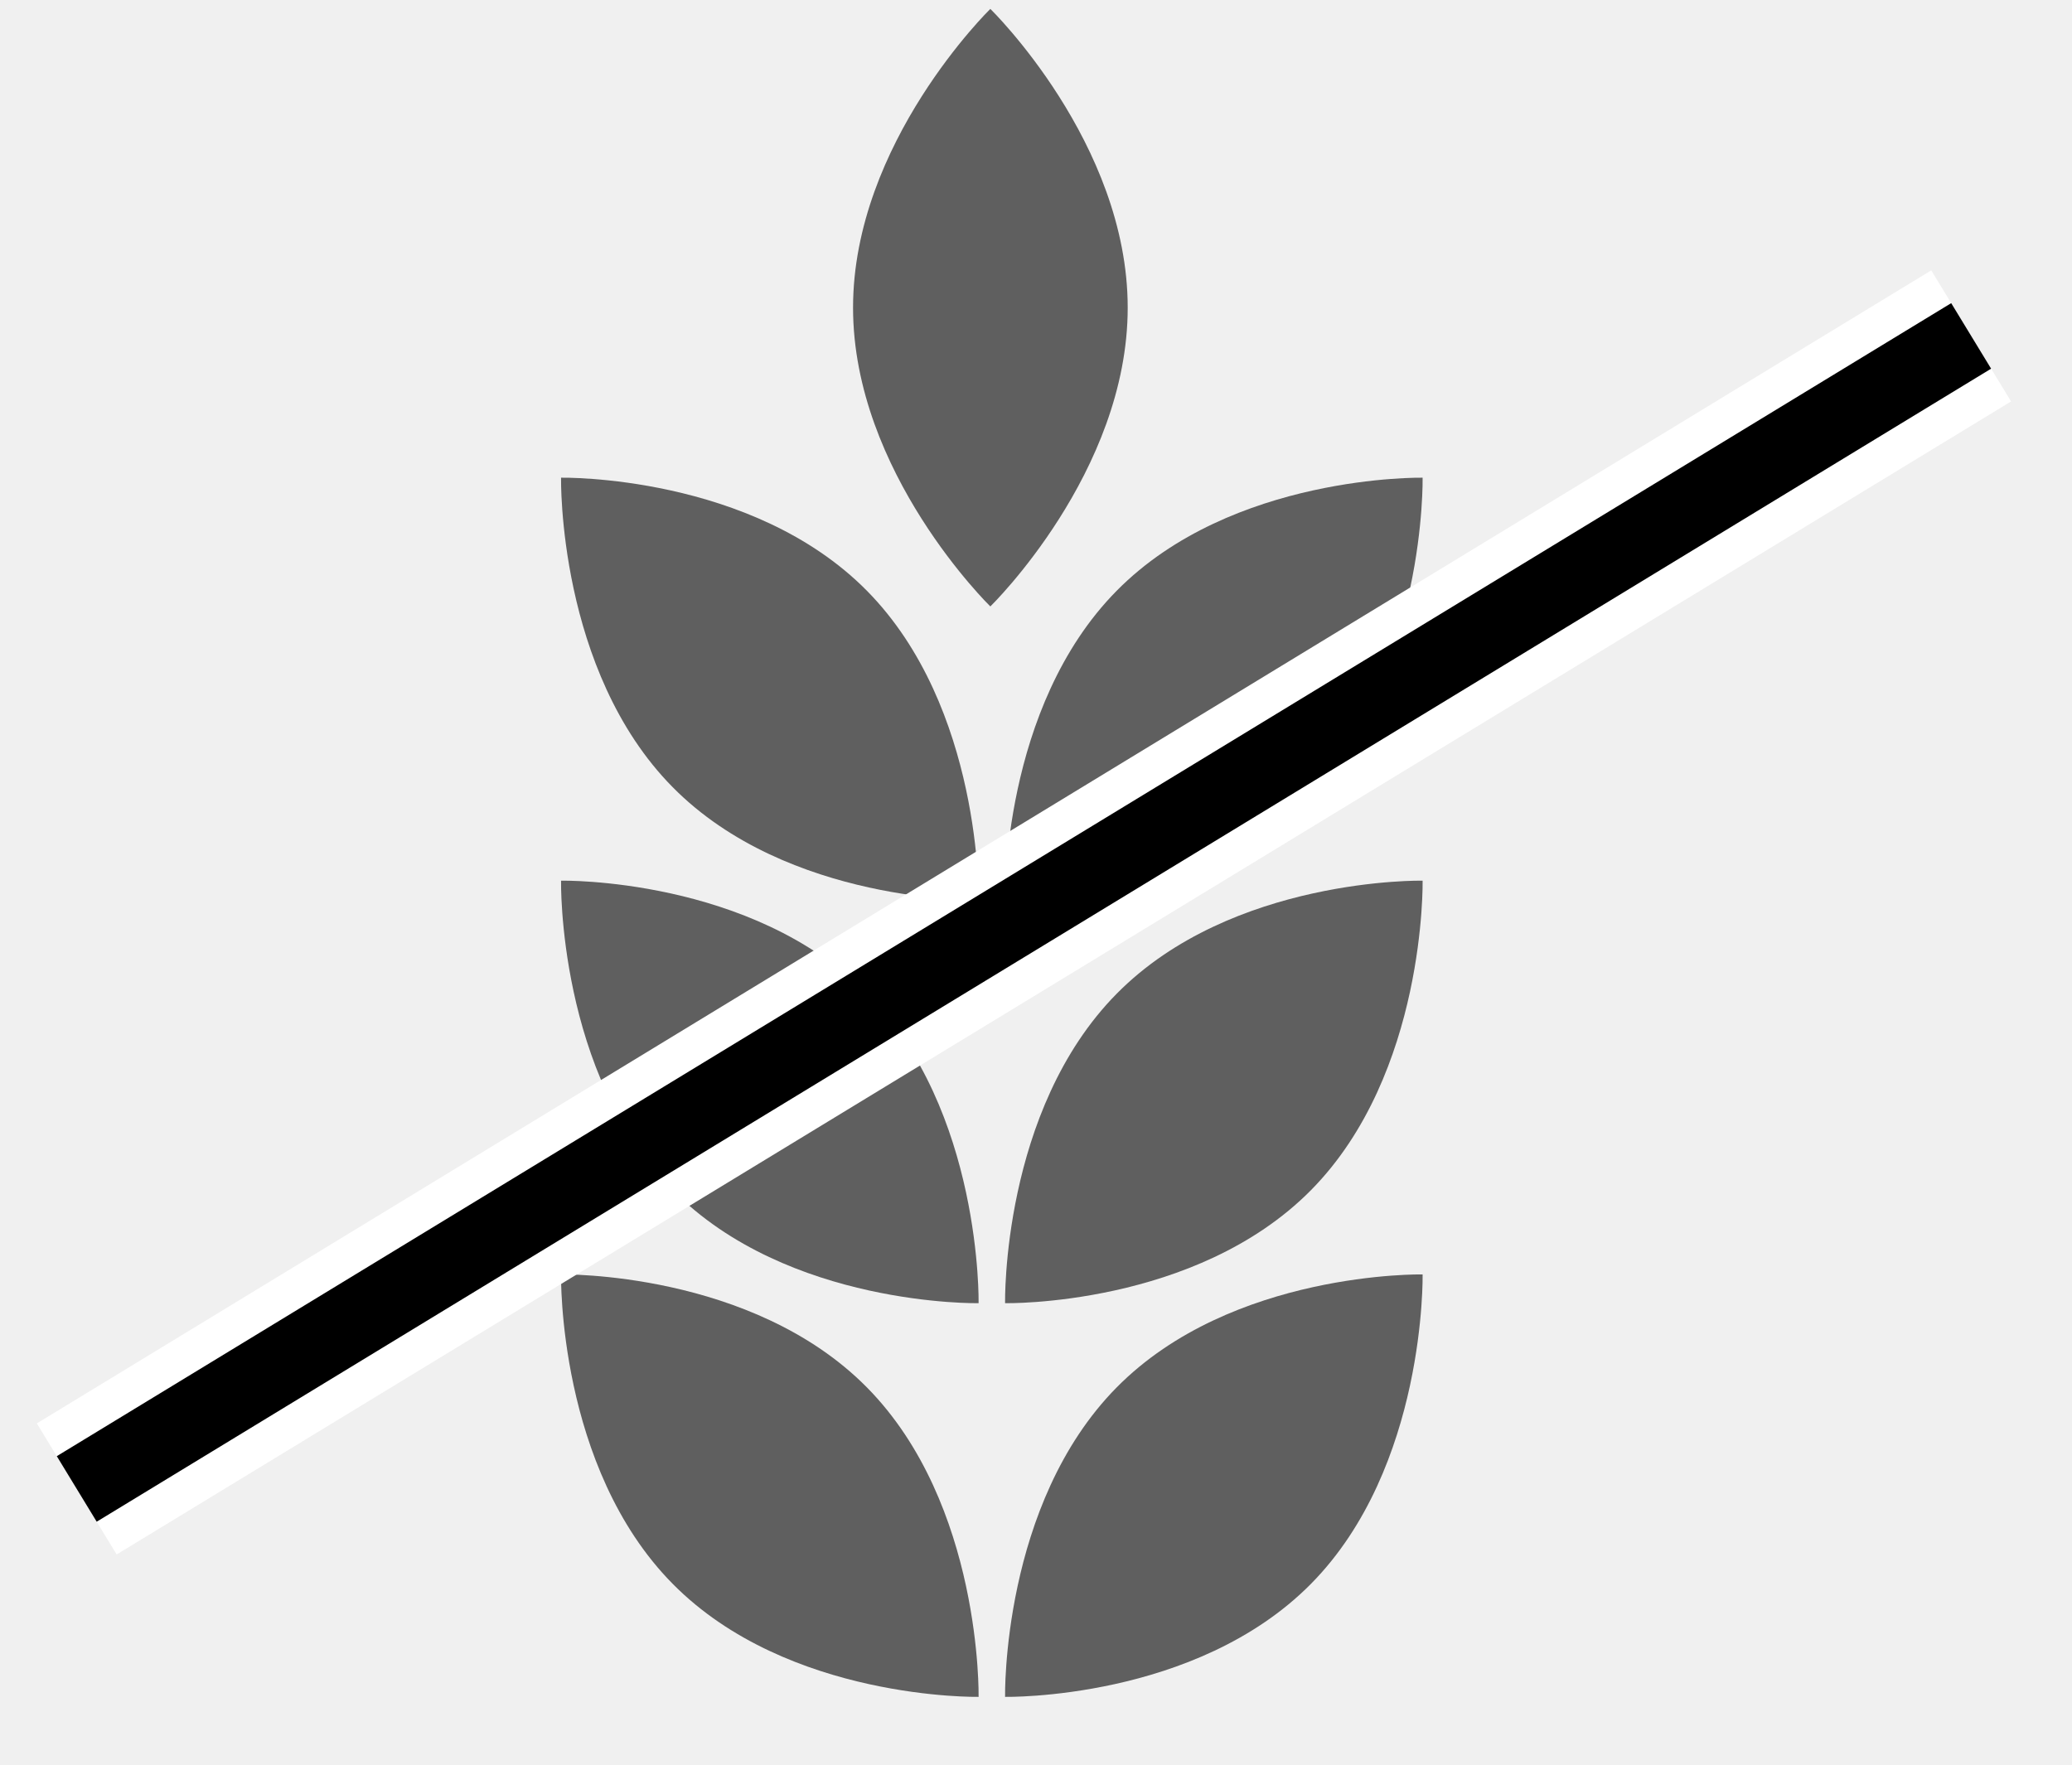
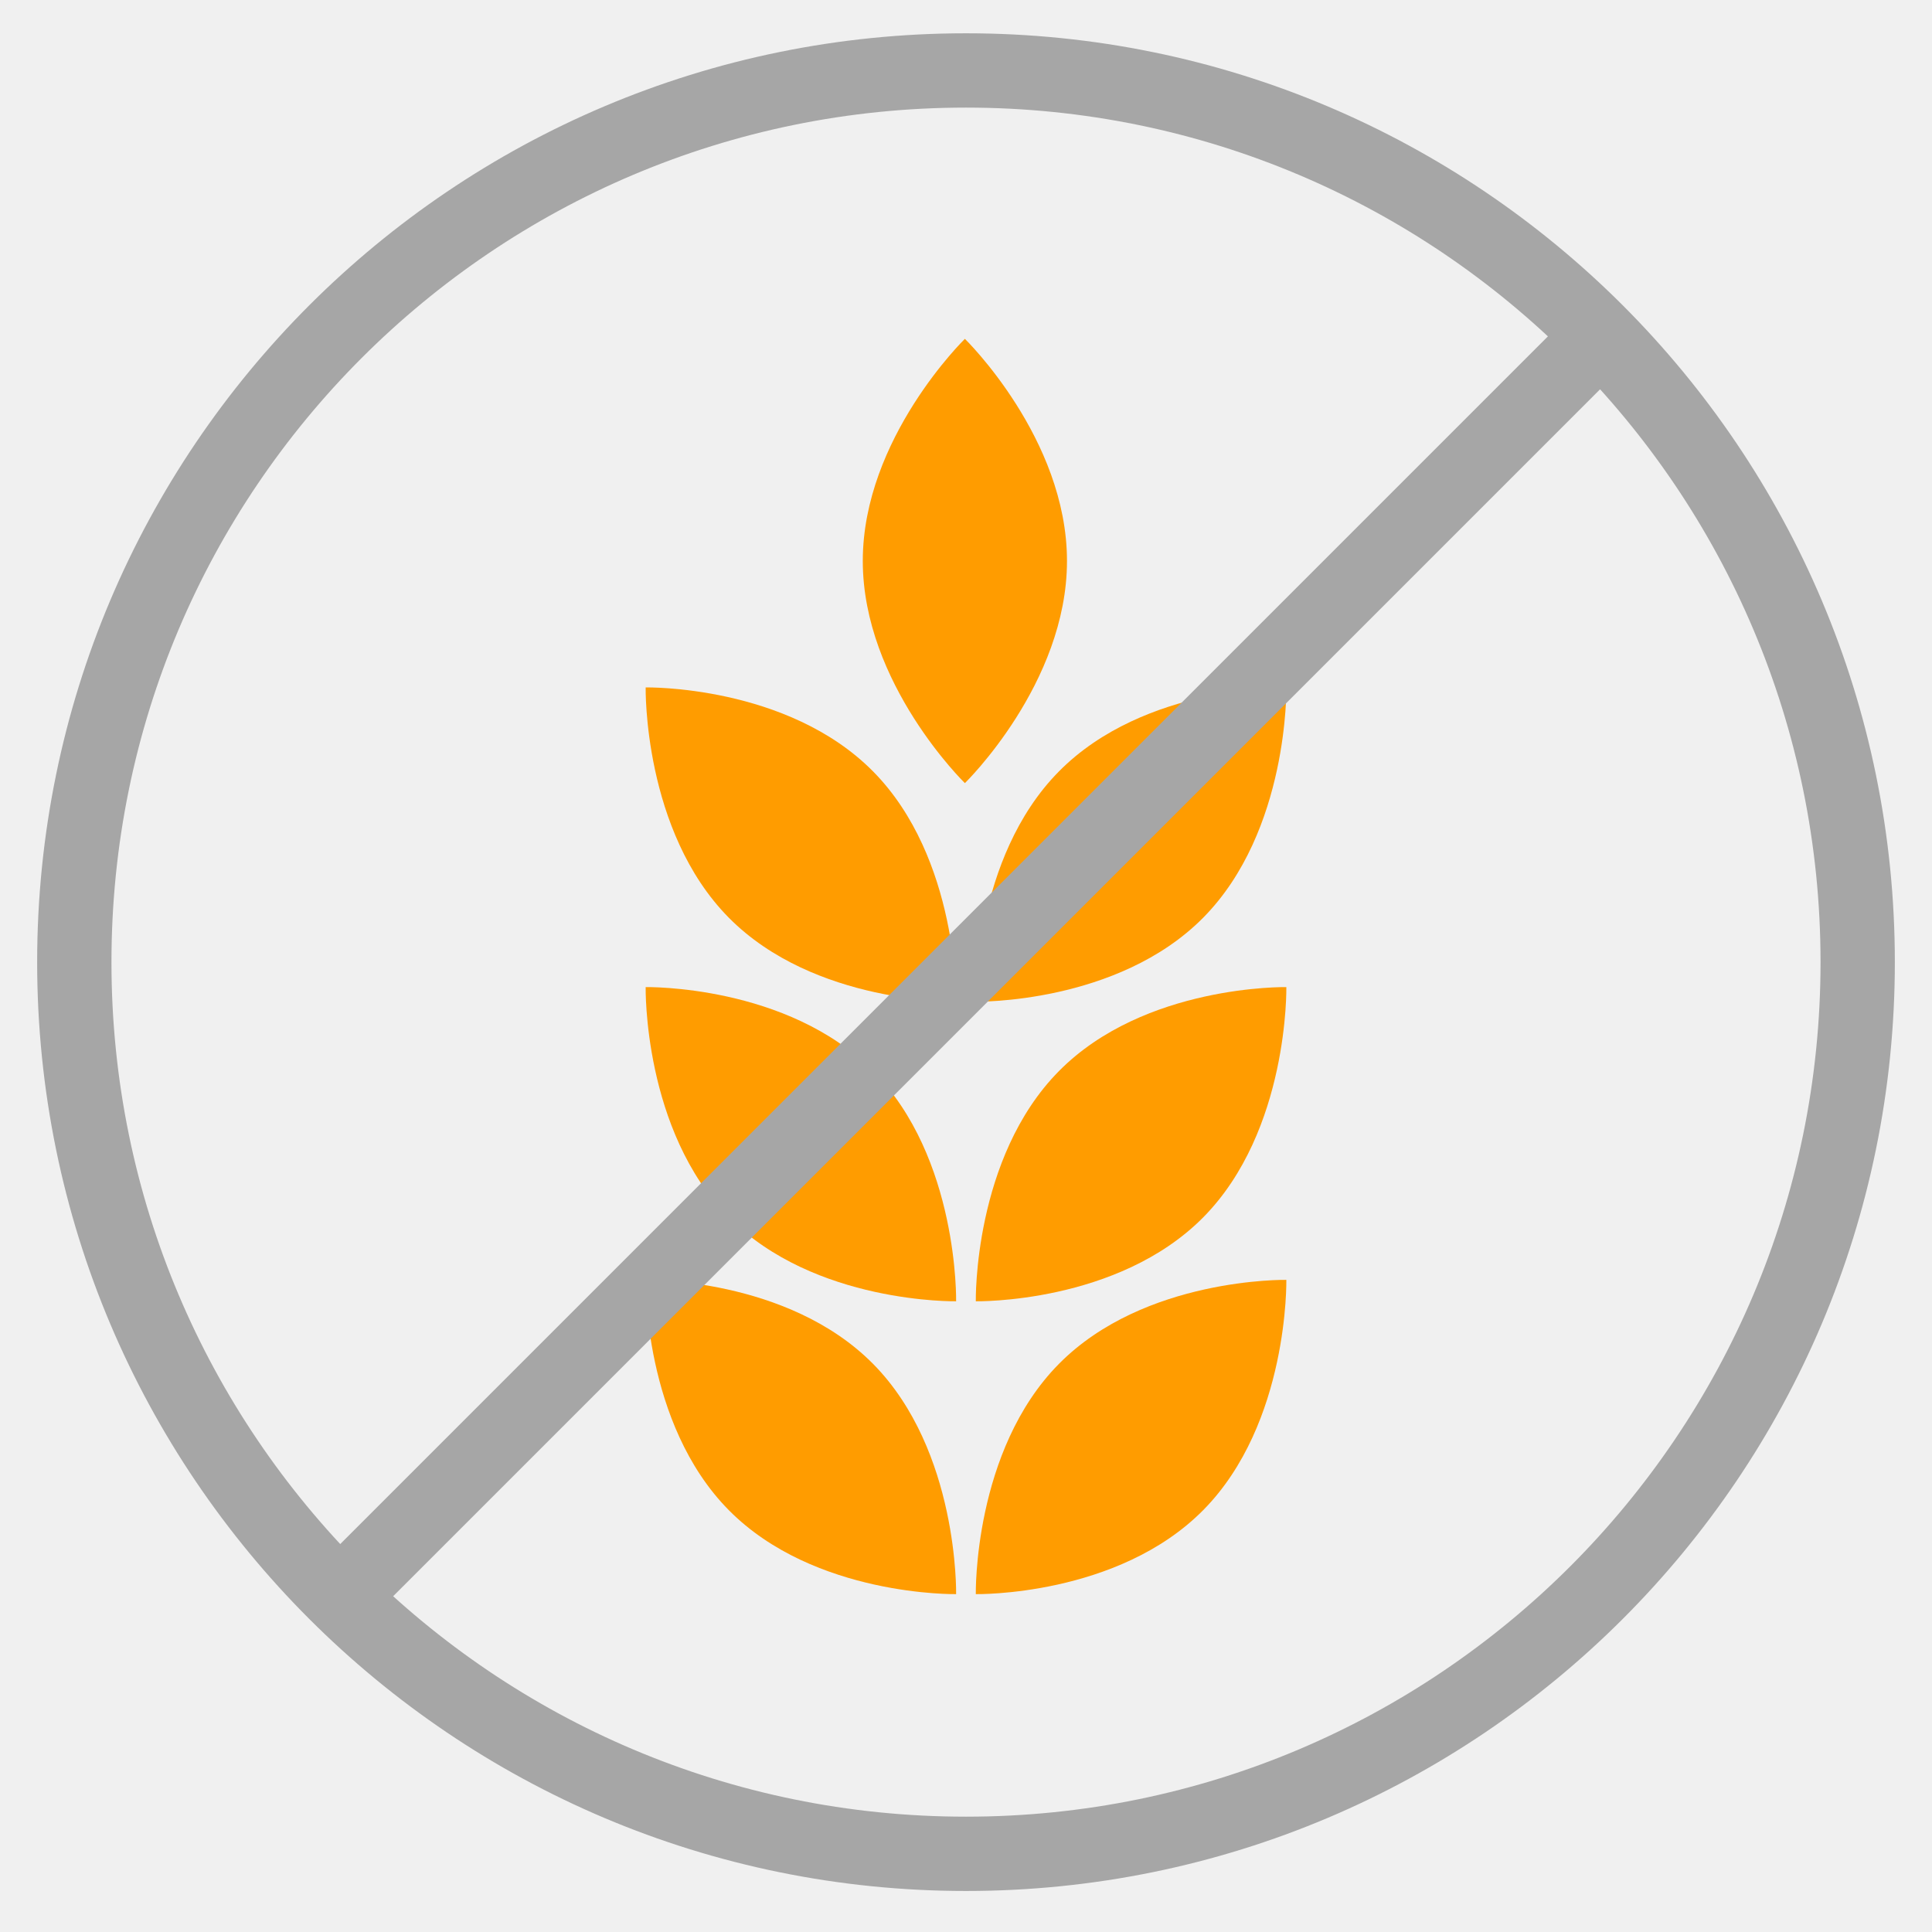
- <svg xmlns="http://www.w3.org/2000/svg" width="27" height="23" viewBox="0 0 27 23" fill="none">
-   <path d="M14.695 4.01C14.695 6.16 12.905 7.904 12.905 7.904C12.905 7.904 11.116 6.16 11.116 4.01C11.116 1.86 12.905 0.116 12.905 0.116C12.905 0.116 14.695 1.86 14.695 4.01Z" fill="#5F5F5F" />
-   <path d="M11.296 7.699C12.799 9.22 12.752 11.733 12.752 11.733C12.752 11.733 10.268 11.781 8.766 10.26C7.263 8.74 7.311 6.226 7.311 6.226C7.311 6.226 9.794 6.178 11.296 7.699Z" fill="#5F5F5F" />
-   <path d="M11.296 12.951C12.799 14.472 12.752 16.985 12.752 16.985C12.752 16.985 10.268 17.033 8.766 15.512C7.263 13.992 7.311 11.478 7.311 11.478C7.311 11.478 9.794 11.43 11.296 12.951Z" fill="#5F5F5F" />
-   <path d="M11.296 18.082C12.799 19.603 12.752 22.116 12.752 22.116C12.752 22.116 10.268 22.164 8.766 20.643C7.263 19.123 7.311 16.61 7.311 16.61C7.311 16.61 9.794 16.562 11.296 18.082Z" fill="#5F5F5F" />
-   <path d="M14.552 7.699C13.049 9.22 13.097 11.733 13.097 11.733C13.097 11.733 15.58 11.781 17.083 10.26C18.585 8.74 18.538 6.226 18.538 6.226C18.538 6.226 16.054 6.178 14.552 7.699Z" fill="#5F5F5F" />
-   <path d="M14.552 12.951C13.049 14.472 13.097 16.985 13.097 16.985C13.097 16.985 15.58 17.033 17.083 15.512C18.585 13.992 18.538 11.478 18.538 11.478C18.538 11.478 16.054 11.43 14.552 12.951Z" fill="#5F5F5F" />
-   <path d="M14.552 18.082C13.049 19.603 13.097 22.116 13.097 22.116C13.097 22.116 15.58 22.164 17.083 20.643C18.585 19.123 18.538 16.61 18.538 16.61C18.538 16.61 16.054 16.562 14.552 18.082Z" fill="#5F5F5F" />
-   <path d="M1 19.406L25.686 4.378" stroke="white" stroke-width="2" />
-   <path d="M1 19.406L25.686 4.378" stroke="black" />
+ <svg xmlns="http://www.w3.org/2000/svg" width="26" height="26" viewBox="0 0 26 26" fill="none">
+   <path d="M14.359 7.549C14.359 9.201 12.985 10.539 12.985 10.539C12.985 10.539 11.611 9.201 11.611 7.549C11.611 5.898 12.985 4.56 12.985 4.56C12.985 4.56 14.359 5.898 14.359 7.549Z" fill="#FF9C00" />
+   <path d="M11.75 10.382C12.904 11.55 12.867 13.48 12.867 13.48C12.867 13.48 10.96 13.516 9.807 12.349C8.653 11.181 8.689 9.251 8.689 9.251C8.689 9.251 10.596 9.214 11.75 10.382Z" fill="#FF9C00" />
+   <path d="M11.75 14.415C12.904 15.583 12.867 17.512 12.867 17.512C12.867 17.512 10.96 17.549 9.807 16.382C8.653 15.214 8.689 13.284 8.689 13.284C8.689 13.284 10.596 13.247 11.75 14.415Z" fill="#FF9C00" />
+   <path d="M11.75 18.355C12.904 19.523 12.867 21.453 12.867 21.453C12.867 21.453 10.96 21.489 9.807 20.322C8.653 19.154 8.689 17.224 8.689 17.224C8.689 17.224 10.596 17.188 11.75 18.355Z" fill="#FF9C00" />
+   <path d="M14.25 10.382C13.096 11.55 13.132 13.48 13.132 13.48C13.132 13.48 15.039 13.516 16.193 12.349C17.347 11.181 17.311 9.251 17.311 9.251C17.311 9.251 15.403 9.214 14.25 10.382Z" fill="#FF9C00" />
+   <path d="M14.25 14.415C13.096 15.583 13.132 17.512 13.132 17.512C13.132 17.512 15.039 17.549 16.193 16.382C17.347 15.214 17.311 13.284 17.311 13.284C17.311 13.284 15.403 13.247 14.25 14.415Z" fill="#FF9C00" />
+   <path d="M14.25 18.355C13.096 19.523 13.132 21.453 13.132 21.453C13.132 21.453 15.039 21.489 16.193 20.322C17.347 19.154 17.311 17.224 17.311 17.224C17.311 17.224 15.403 17.188 14.25 18.355Z" fill="#FF9C00" />
+   <path d="M4.612 21.453L21.505 4.56M25 12.948C25 19.575 19.627 24.948 13 24.948C6.373 24.948 1 19.575 1 12.948C1 6.321 6.373 0.948 13 0.948C19.627 0.948 25 6.321 25 12.948Z" stroke="#A6A6A6" />
</svg>
